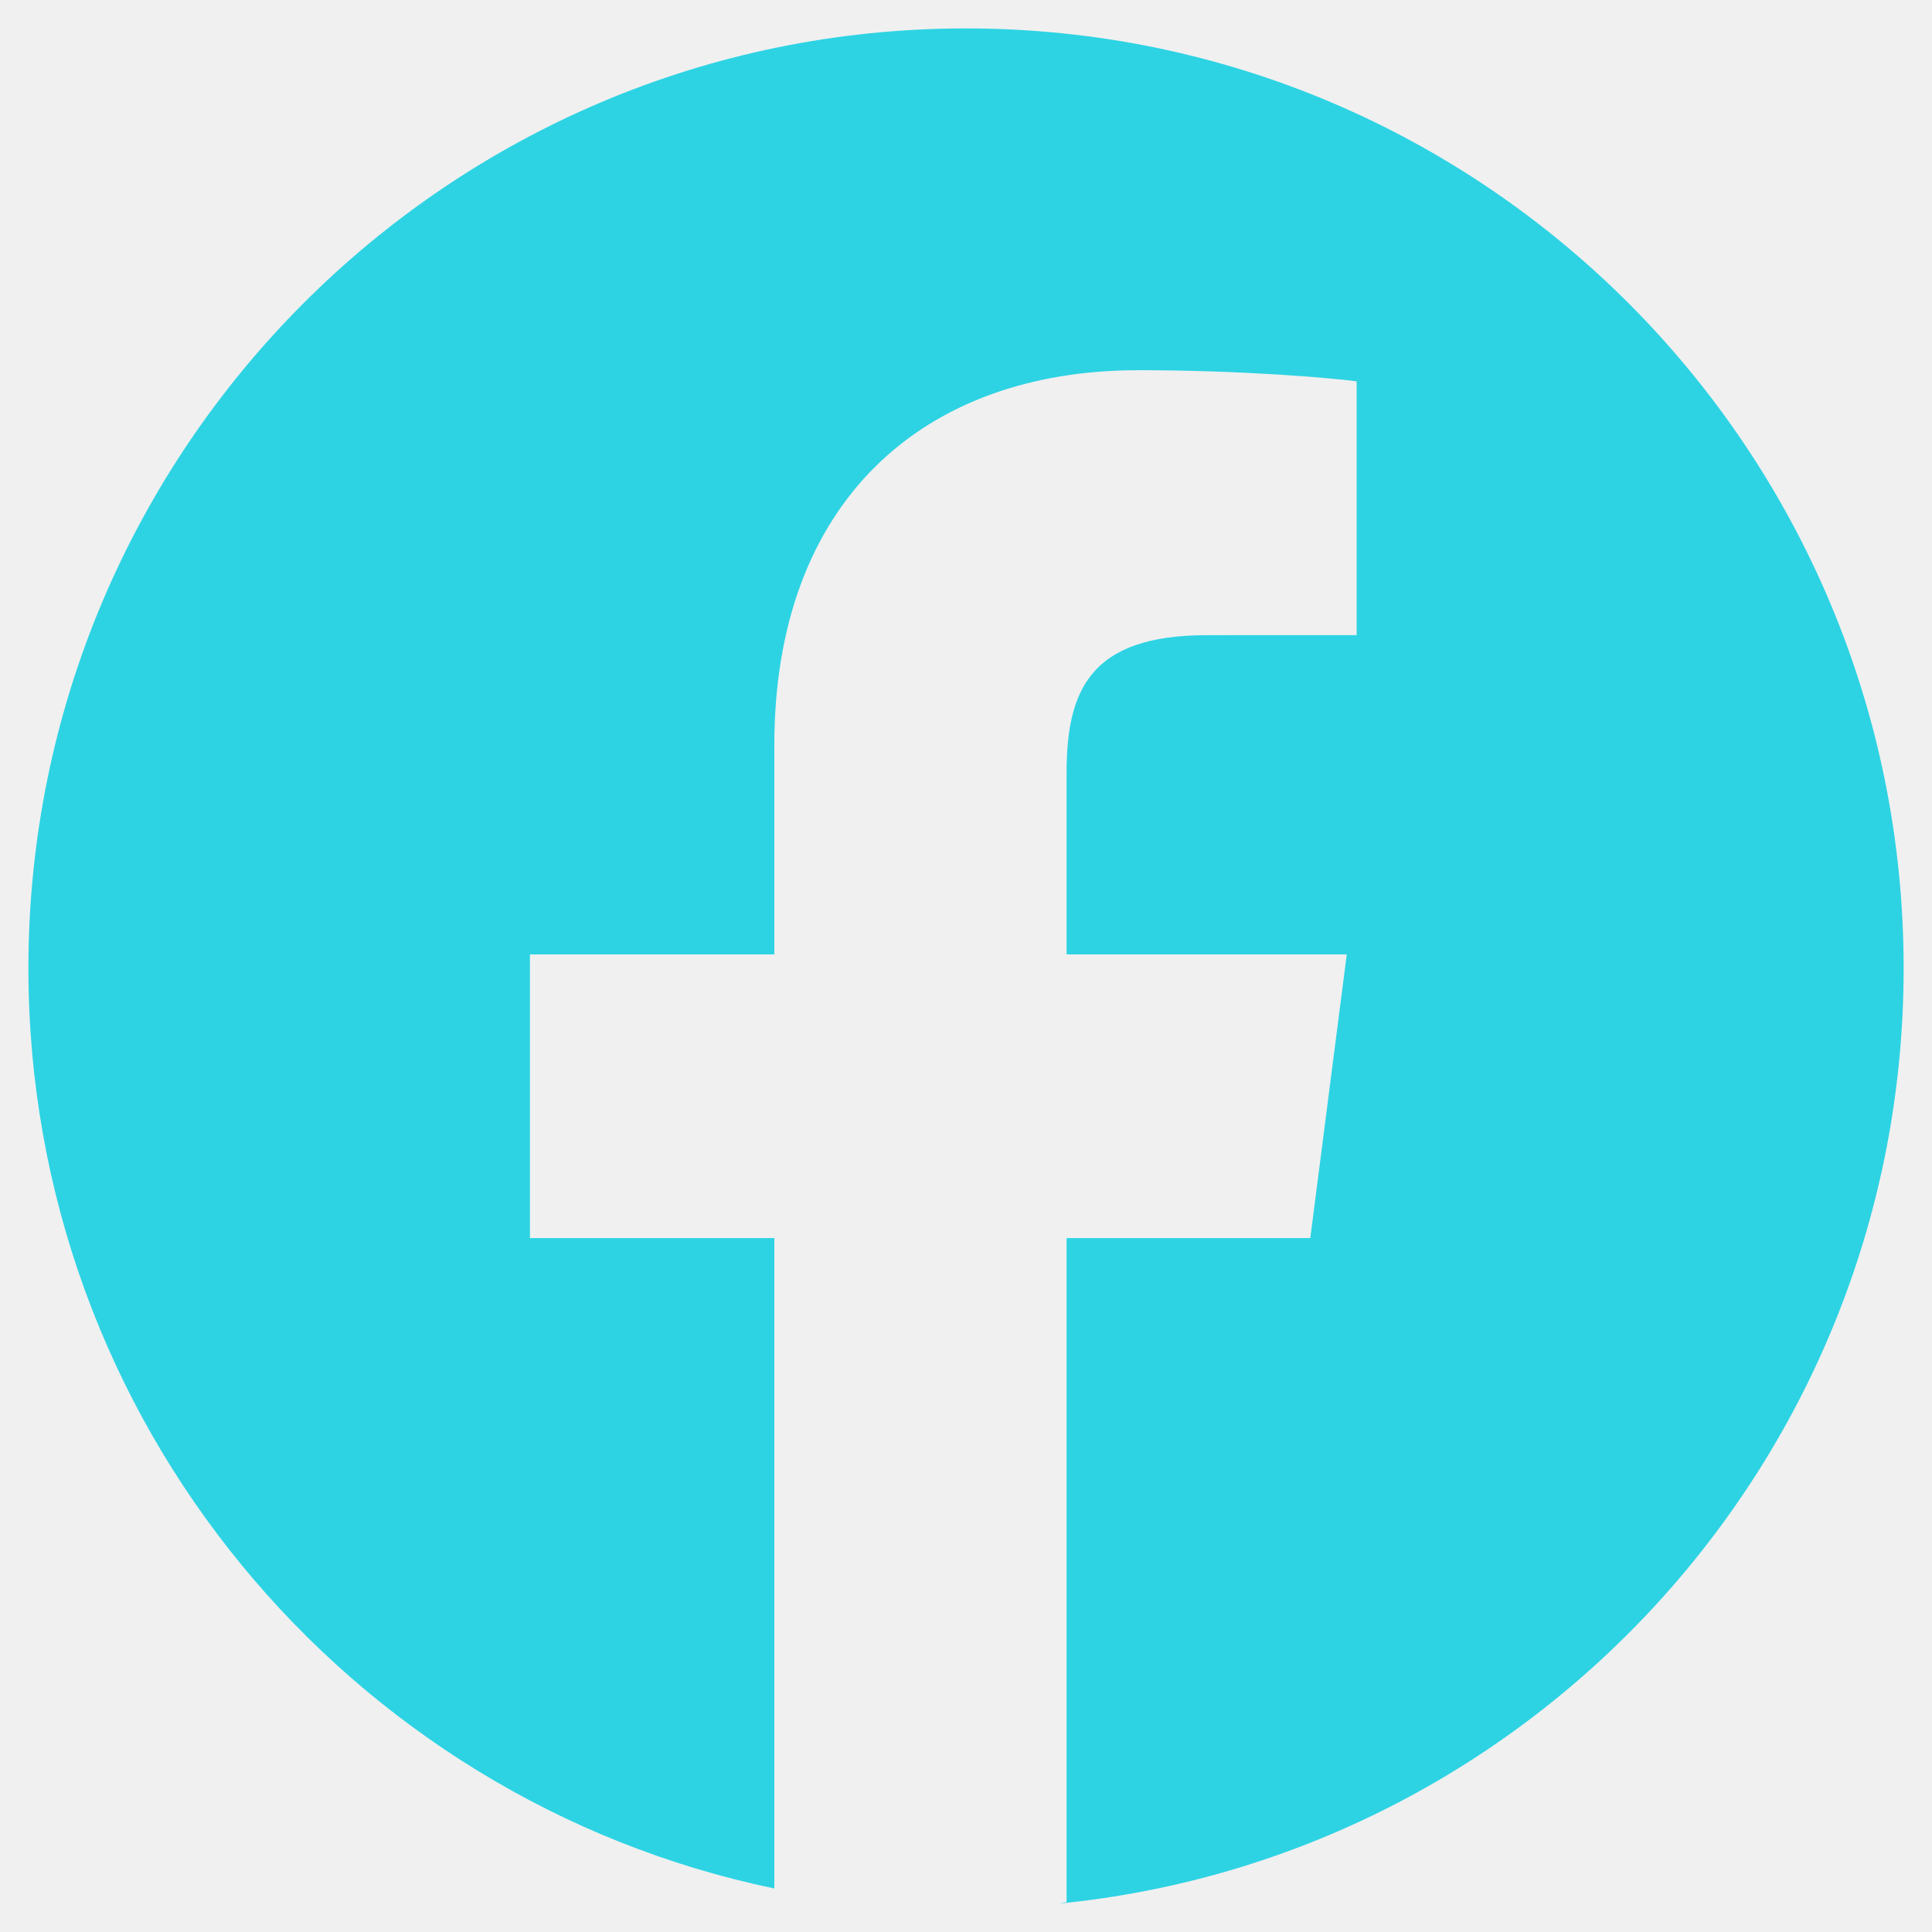
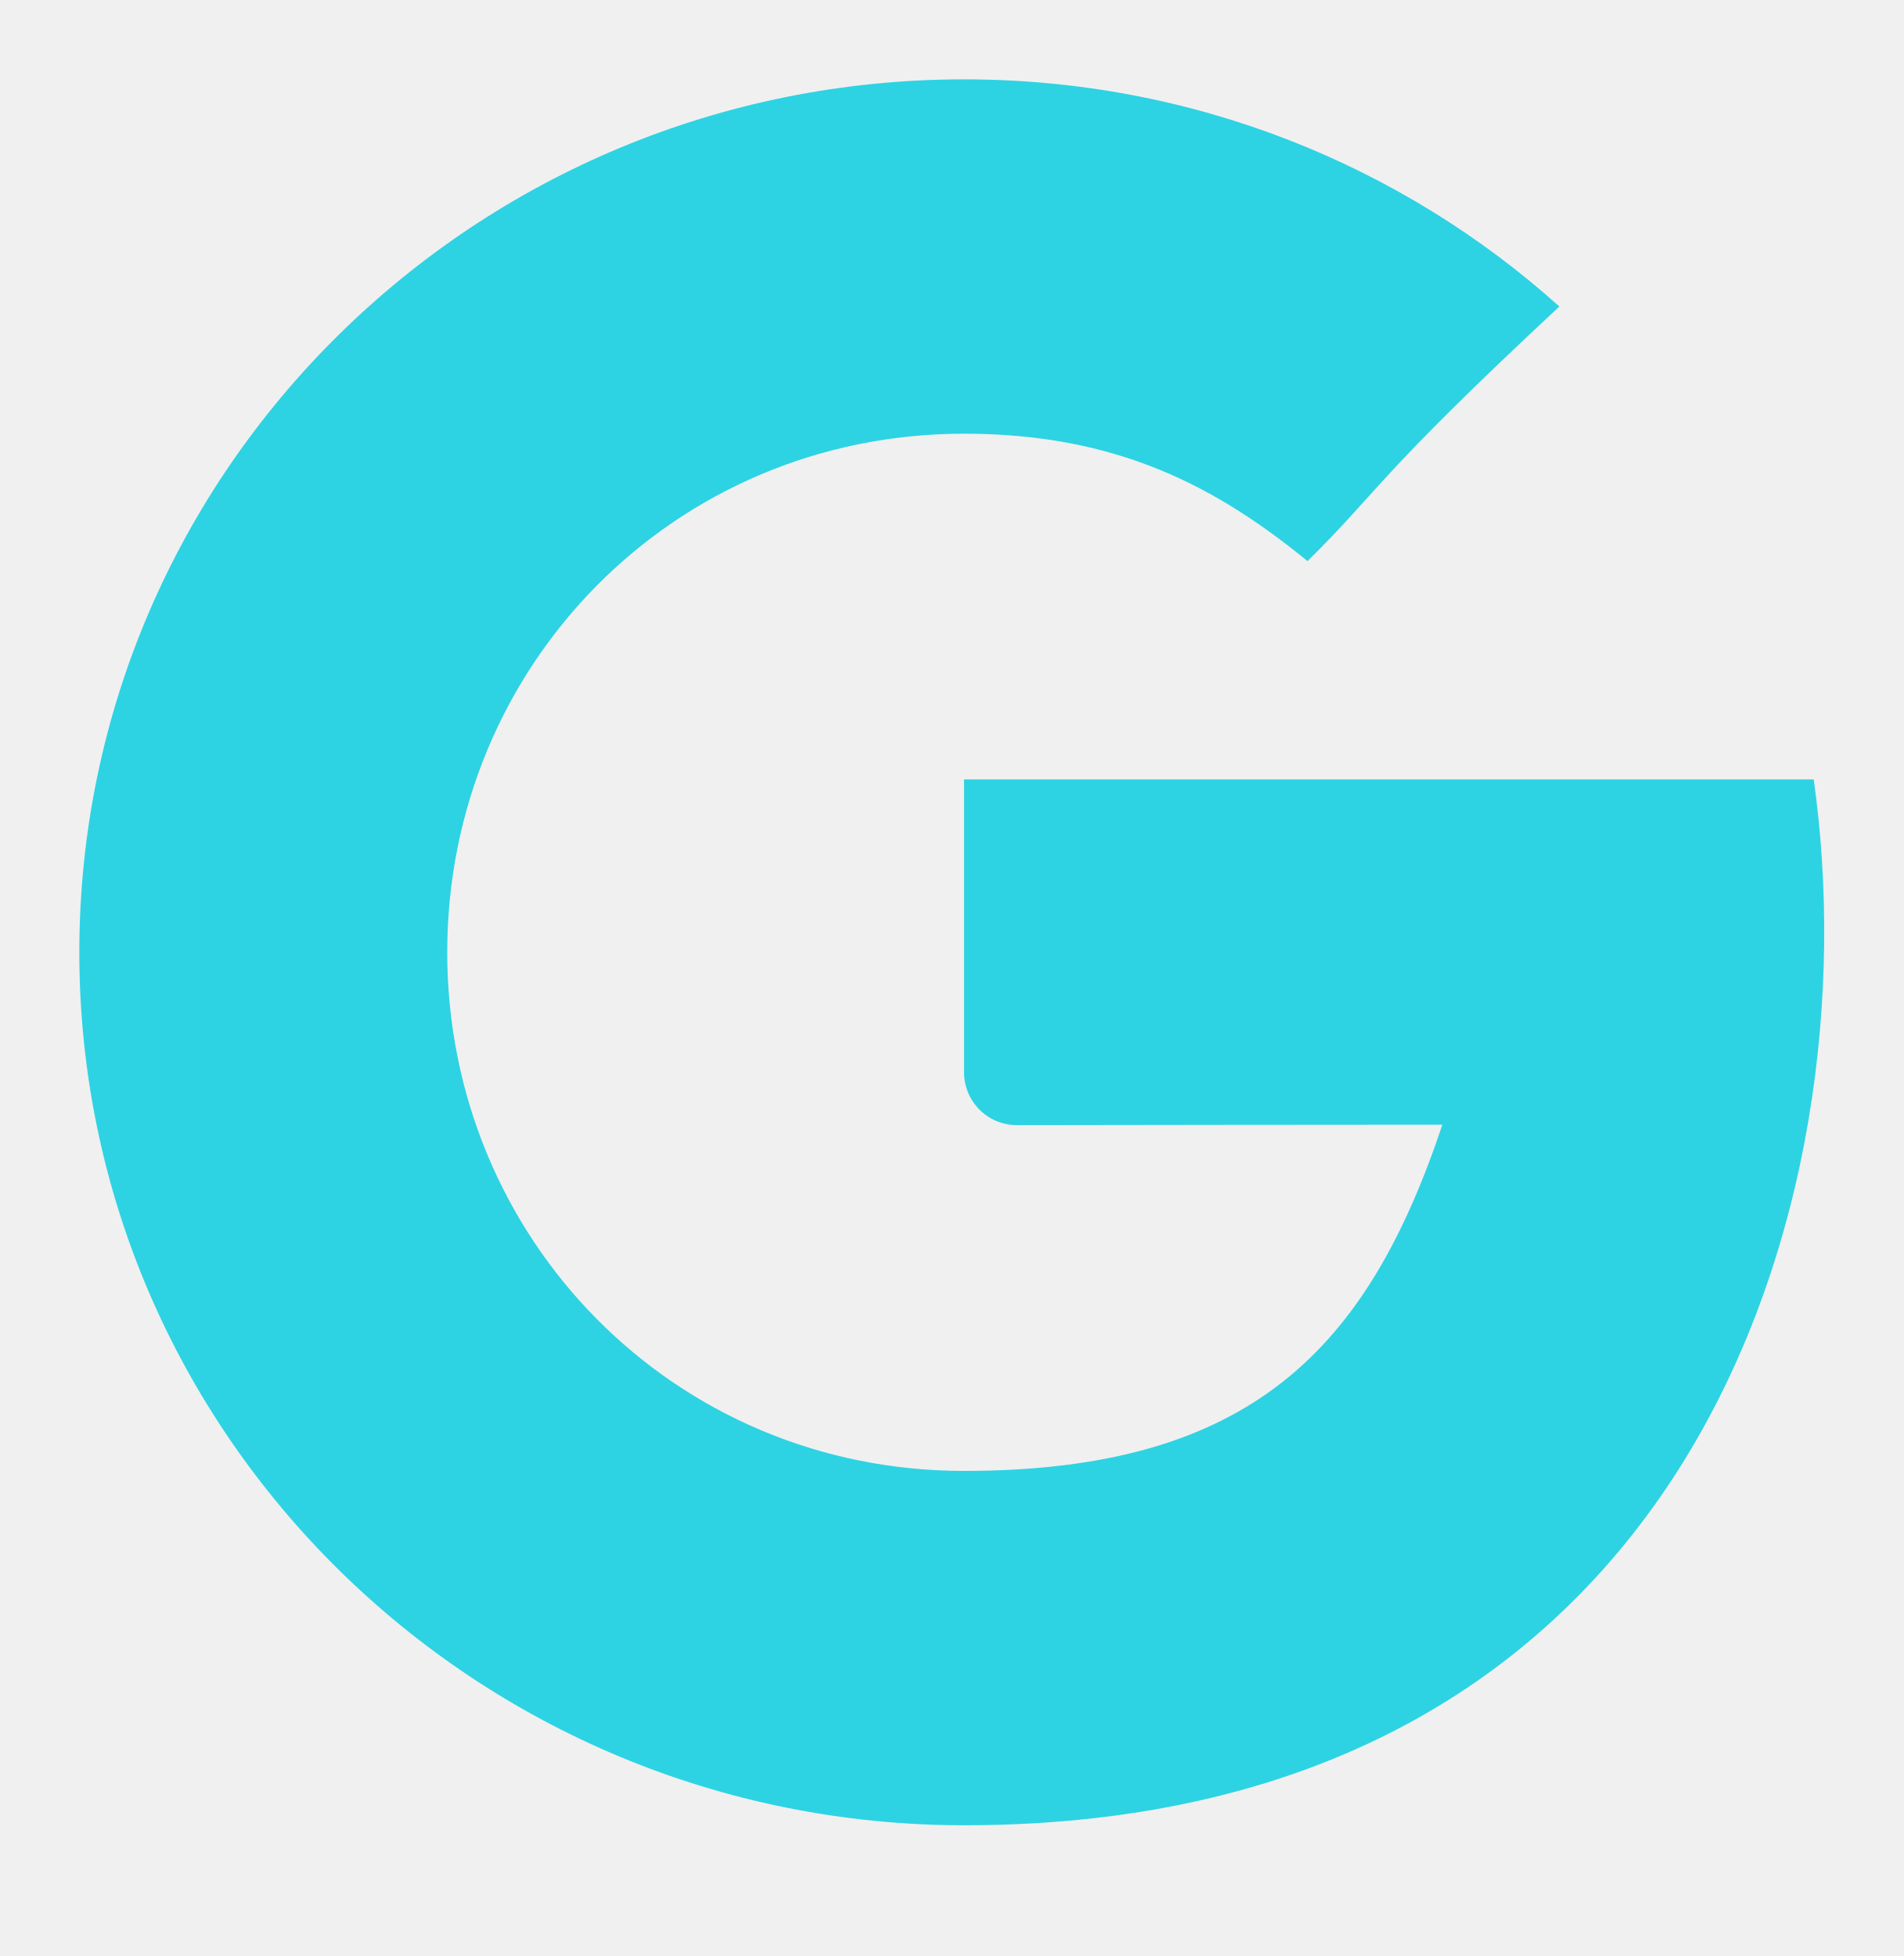
- <svg xmlns="http://www.w3.org/2000/svg" width="34" height="34" viewBox="0 0 34 34" fill="none">
-   <path d="M0.5 17.04C0.5 7.905 7.888 0.5 17 0.5C26.113 0.5 33.501 7.905 33.501 17.04C33.501 25.622 26.981 32.677 18.636 33.5C18.681 33.492 18.725 33.484 18.77 33.475V21.788H23.059L23.701 16.796H18.77V13.608C18.77 12.163 19.17 11.178 21.238 11.178L23.875 11.177V6.711C23.419 6.65 21.854 6.515 20.032 6.515C16.23 6.515 13.627 8.841 13.627 13.114V16.796H9.326V21.788H13.627V33.234C6.132 31.673 0.5 25.016 0.5 17.04Z" fill="#2DD3E3" />
+ <svg xmlns="http://www.w3.org/2000/svg" width="36" height="37" viewBox="0 0 36 37" fill="none">
+   <path d="M18.232 14.744V20.283C18.232 20.836 18.679 21.284 19.232 21.283C21.143 21.28 25.299 21.275 27.278 21.275C25.86 25.515 23.657 27.824 18.232 27.824C12.743 27.824 8.458 23.432 8.458 18.014C8.458 12.596 12.743 8.204 18.232 8.204C21.134 8.204 23.009 9.211 24.728 10.614C26.104 9.256 25.989 9.062 29.491 5.798C26.518 3.128 22.568 1.501 18.232 1.501C8.992 1.501 1.5 8.894 1.5 18.014C1.5 27.133 8.992 34.527 18.232 34.527C32.044 34.527 35.42 22.658 34.301 14.744H18.232Z" fill="#2DD3E3" />
+   <mask id="mask0_279_4871" style="mask-type:alpha" maskUnits="userSpaceOnUse" x="1" y="1" width="34" height="34">
+     <path d="M18.232 14.744V20.283C18.232 20.836 18.679 21.284 19.232 21.283C21.143 21.28 25.299 21.275 27.278 21.275C25.86 25.515 23.657 27.824 18.232 27.824C12.743 27.824 8.458 23.432 8.458 18.014C8.458 12.596 12.743 8.204 18.232 8.204C21.134 8.204 23.009 9.211 24.728 10.614C26.104 9.256 25.989 9.062 29.491 5.798C26.518 3.128 22.568 1.501 18.232 1.501C8.992 1.501 1.5 8.894 1.5 18.014C1.5 27.133 8.992 34.527 18.232 34.527C32.044 34.527 35.42 22.658 34.301 14.744H18.232Z" fill="white" />
+   </mask>
+   <g mask="url(#mask0_279_4871)">
+ </g>
</svg>
